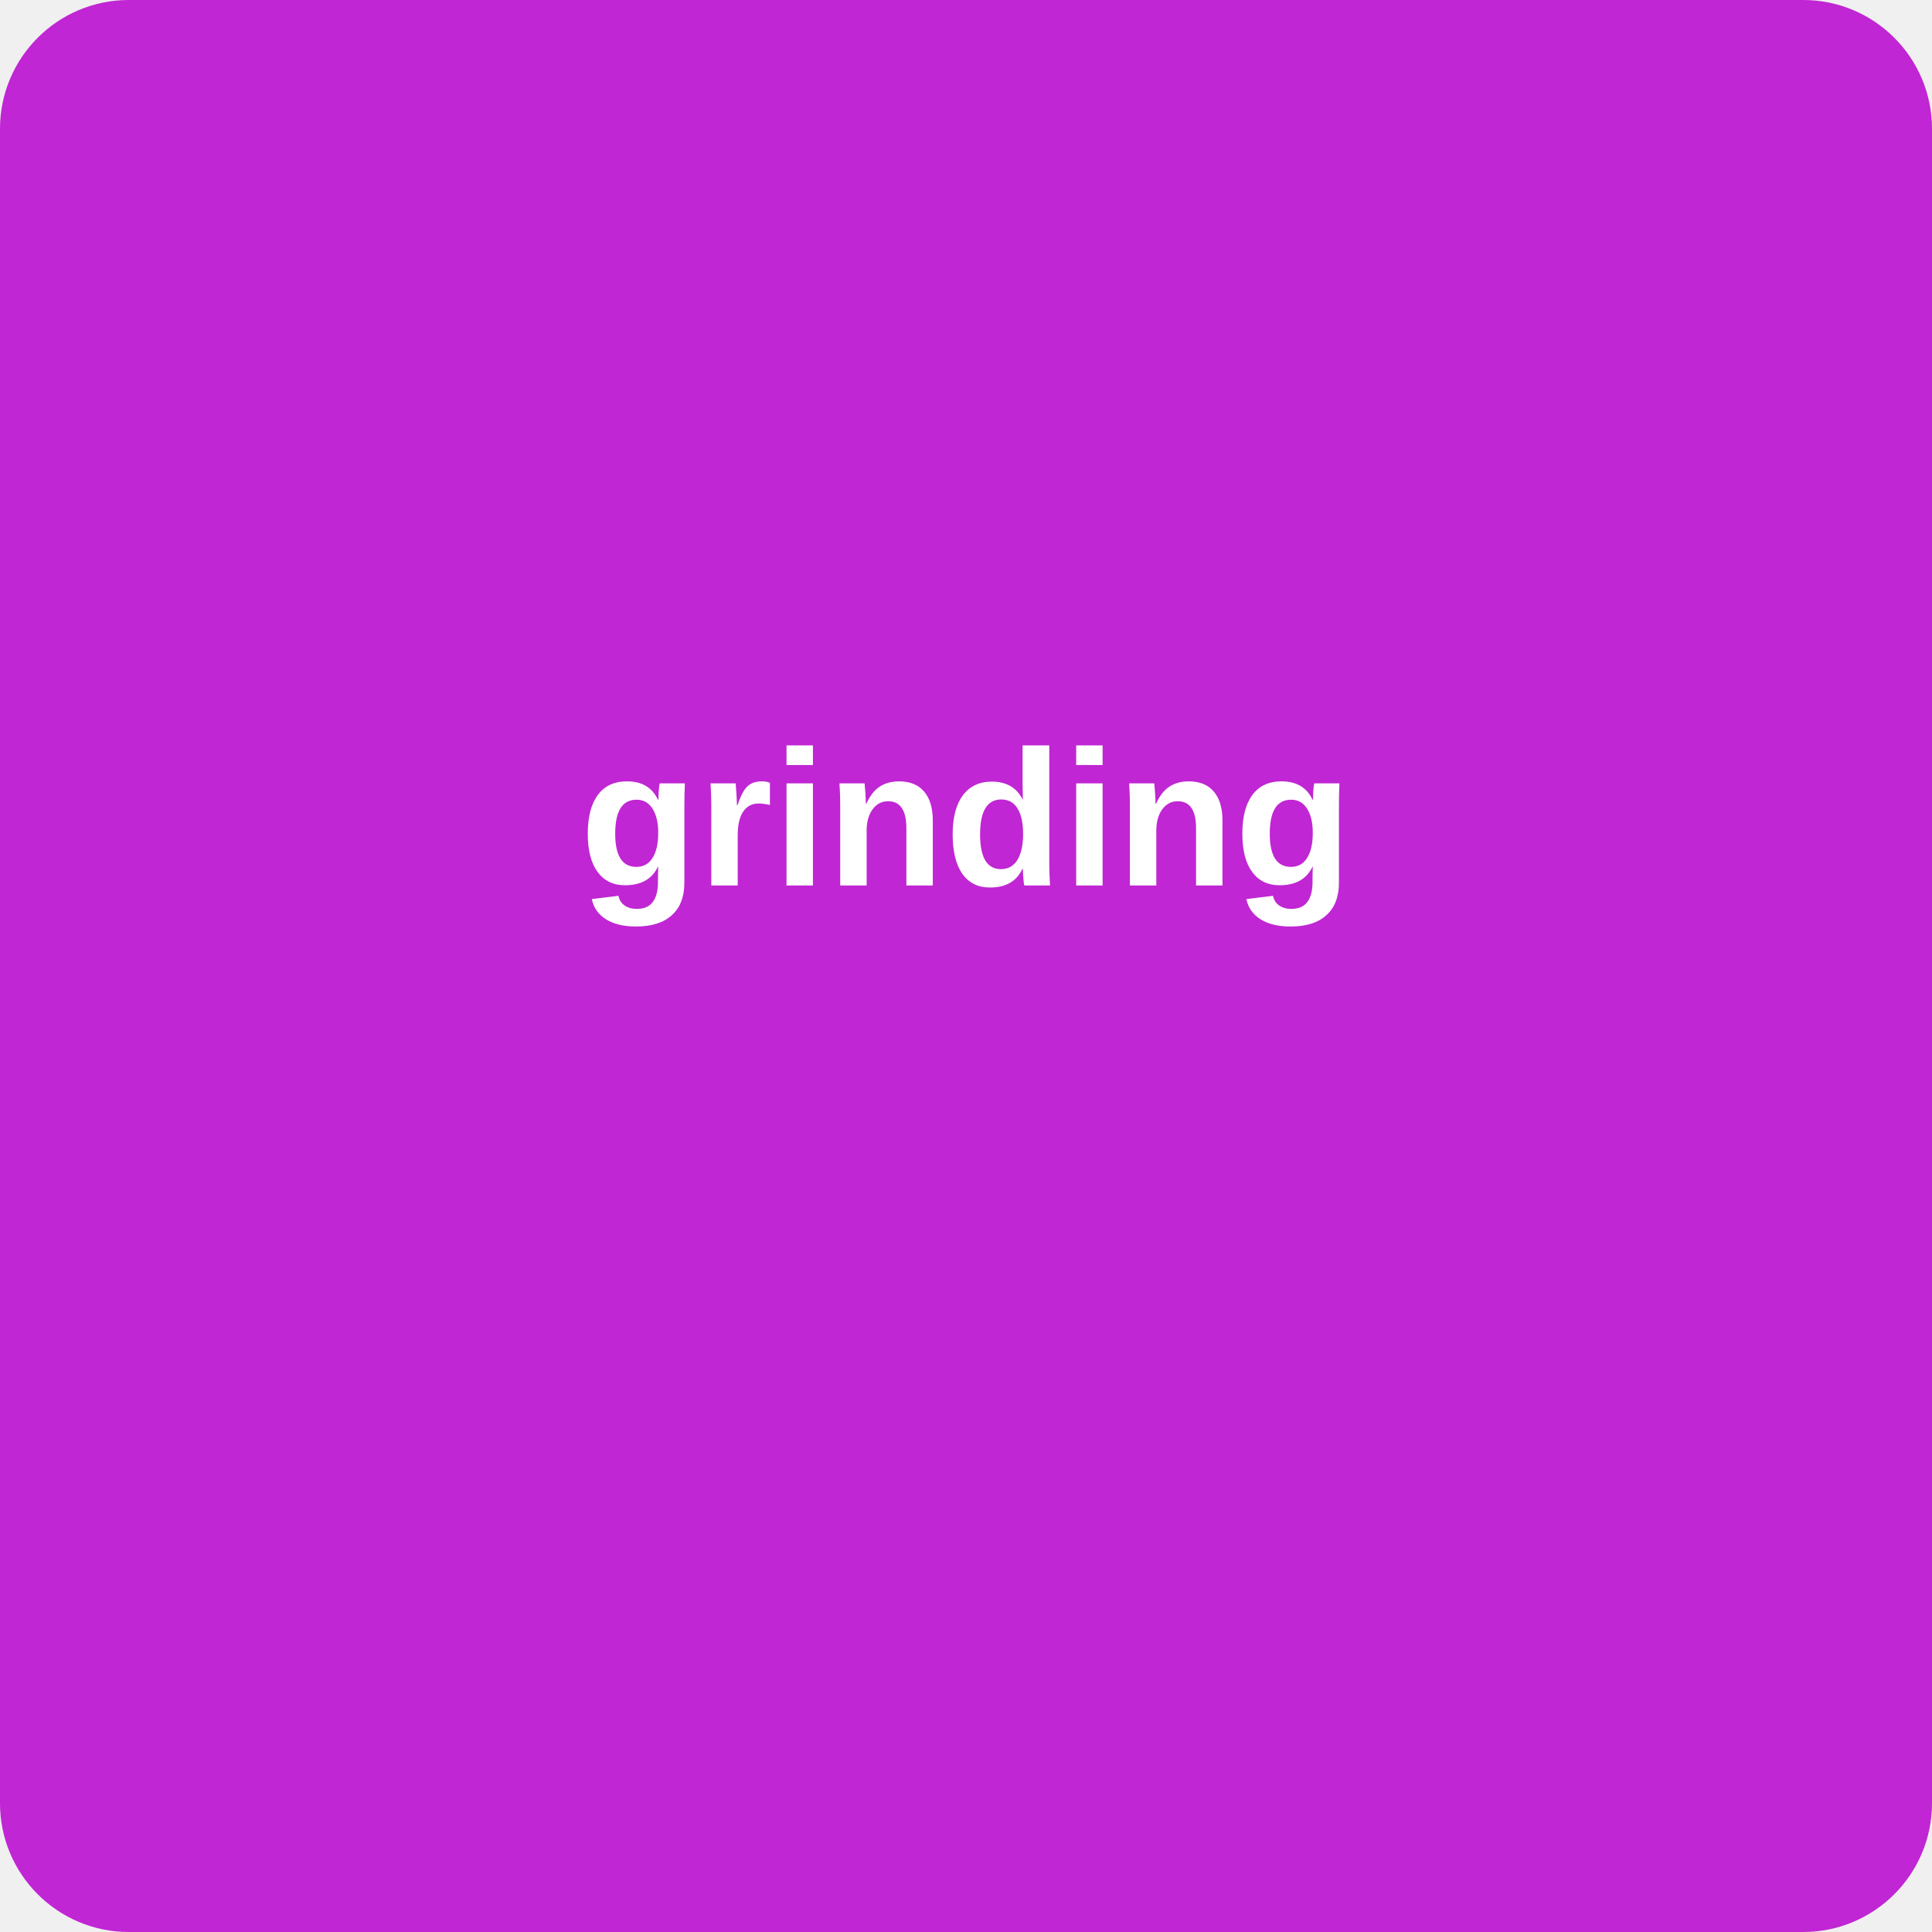
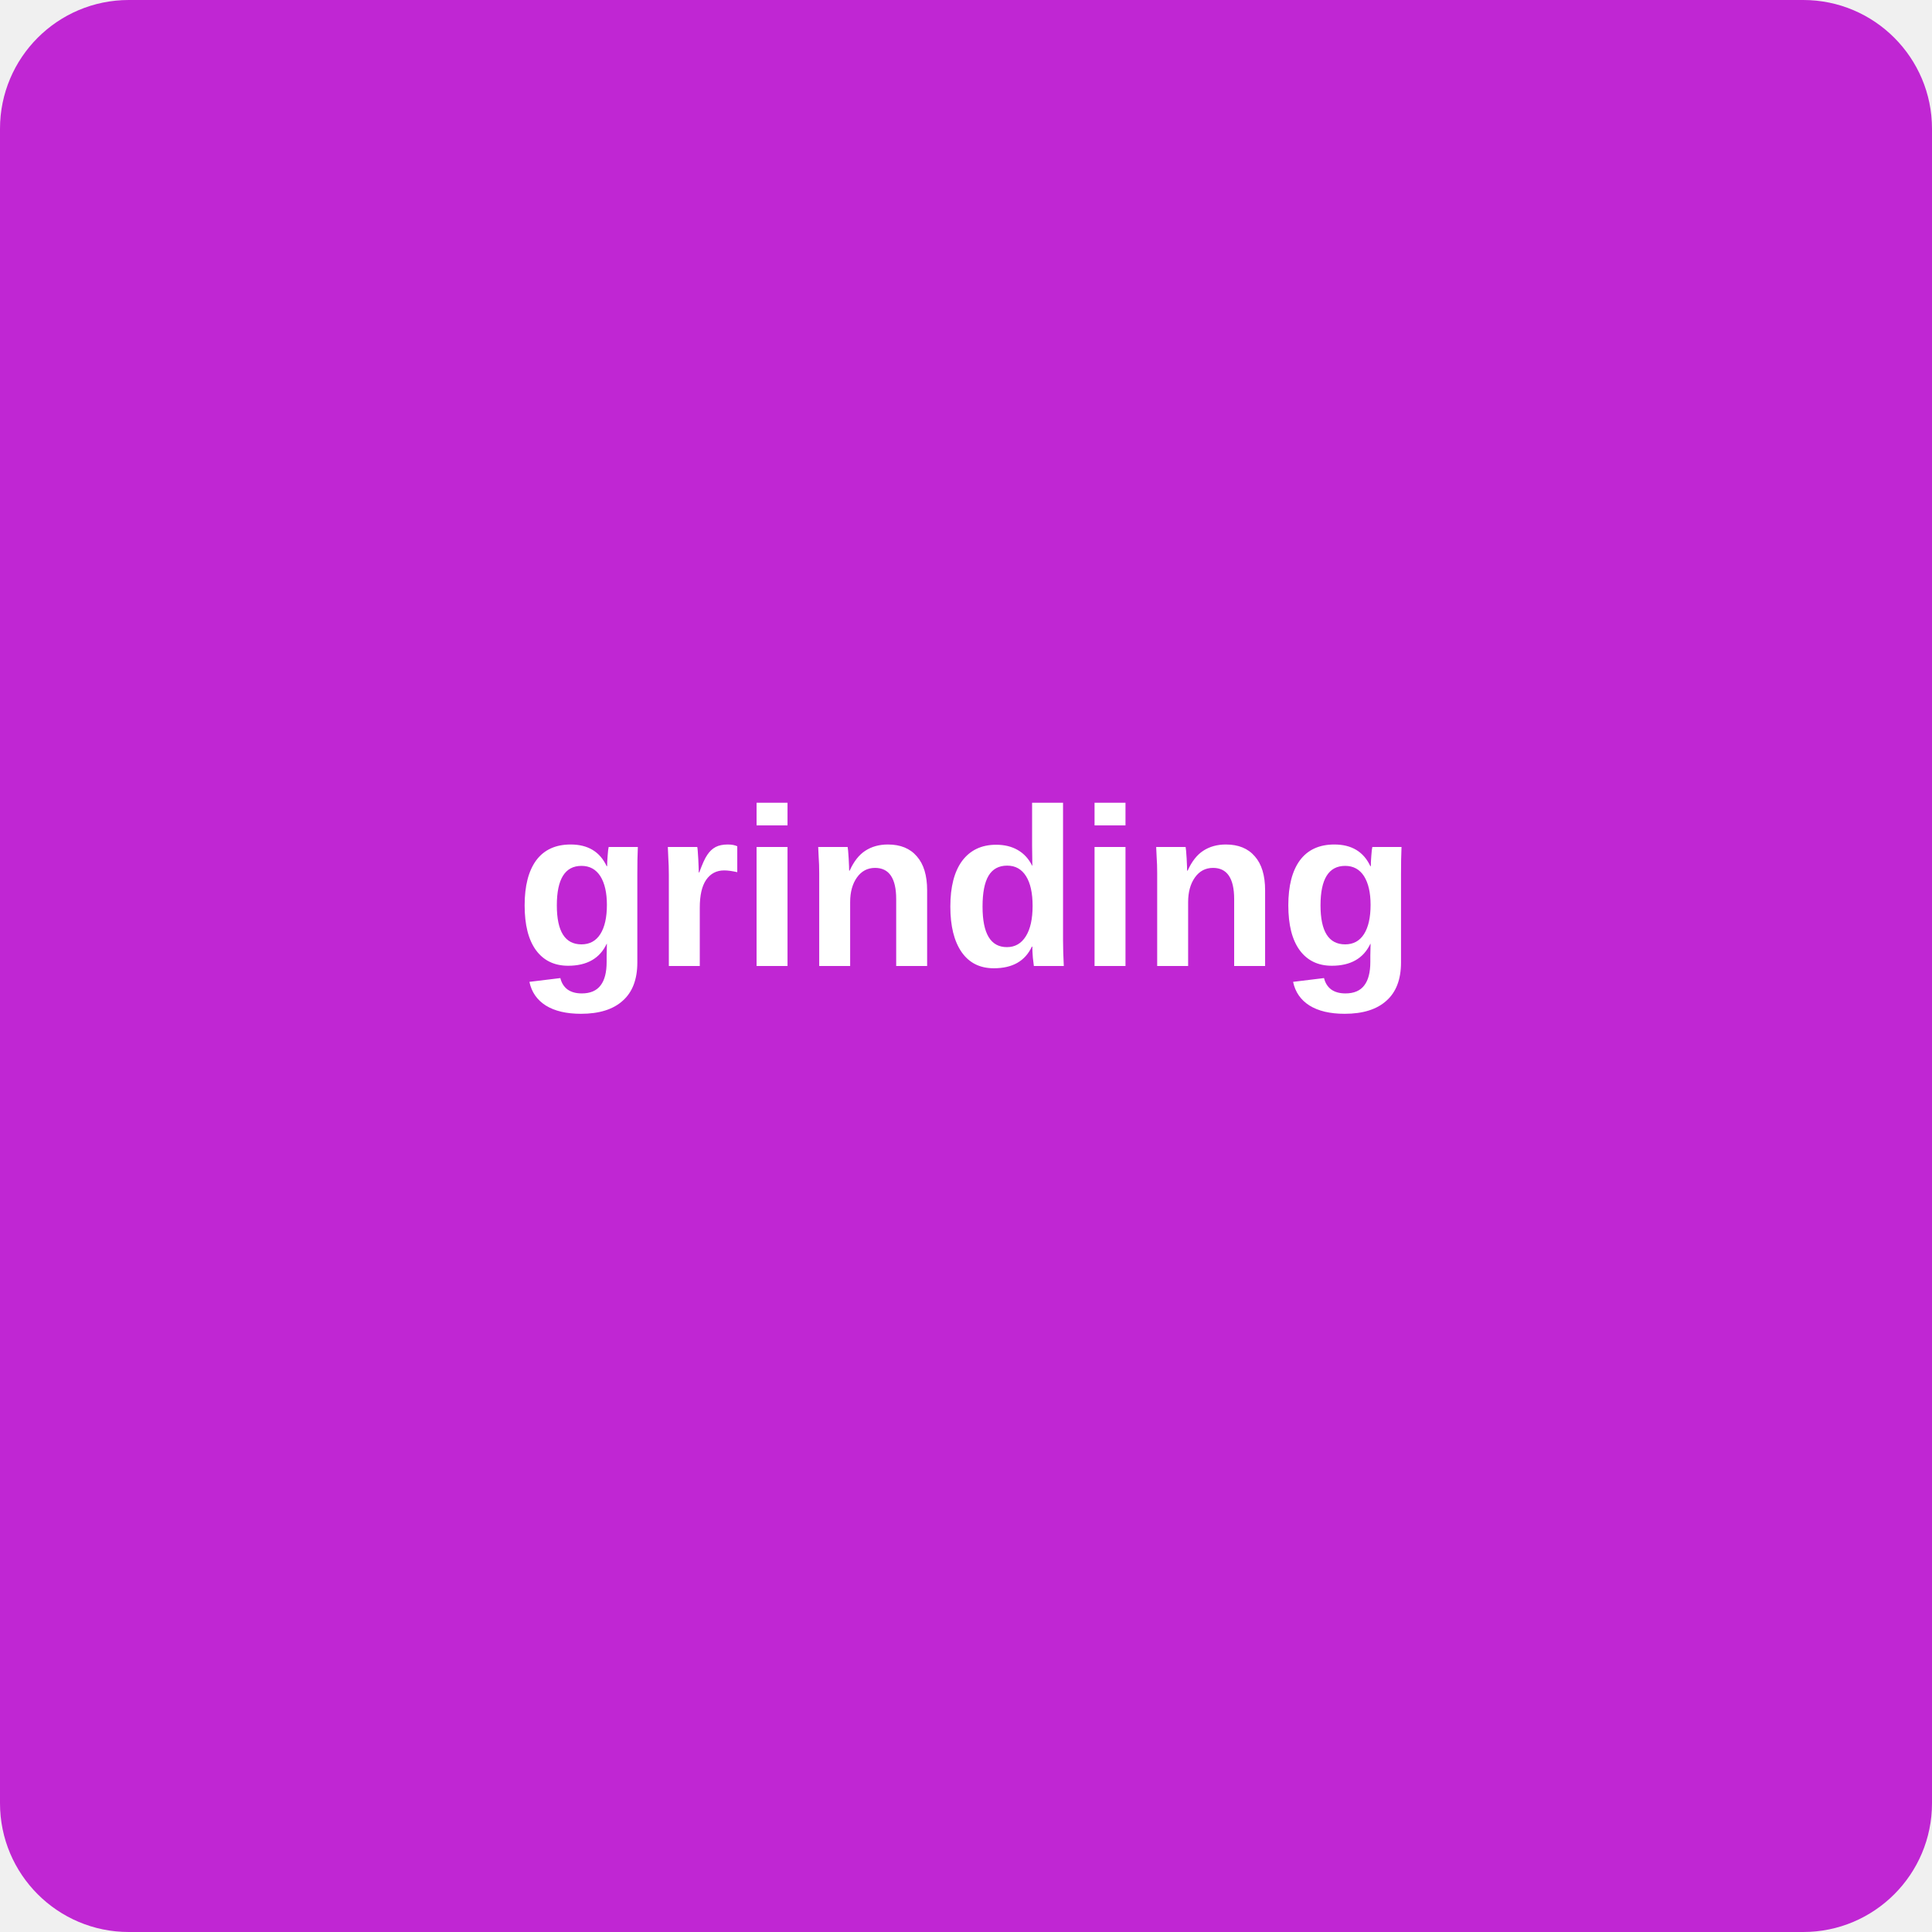
<svg xmlns="http://www.w3.org/2000/svg" width="120" height="120">
  <rect width="120" height="120" fill="#c026d3" rx="8" />
-   <text x="60" y="55" font-family="Arial, sans-serif" font-size="12" fill="#ffffff" text-anchor="middle" font-weight="bold">grinding</text>
-   <text x="60" y="75" font-family="Arial, sans-serif" font-size="12" fill="#ffffff" text-anchor="middle" font-weight="bold" />
+   <text x="60" y="60" font-family="Arial, sans-serif" font-size="14" fill="#ffffff" text-anchor="middle" font-weight="bold">grinding</text>
</svg>
